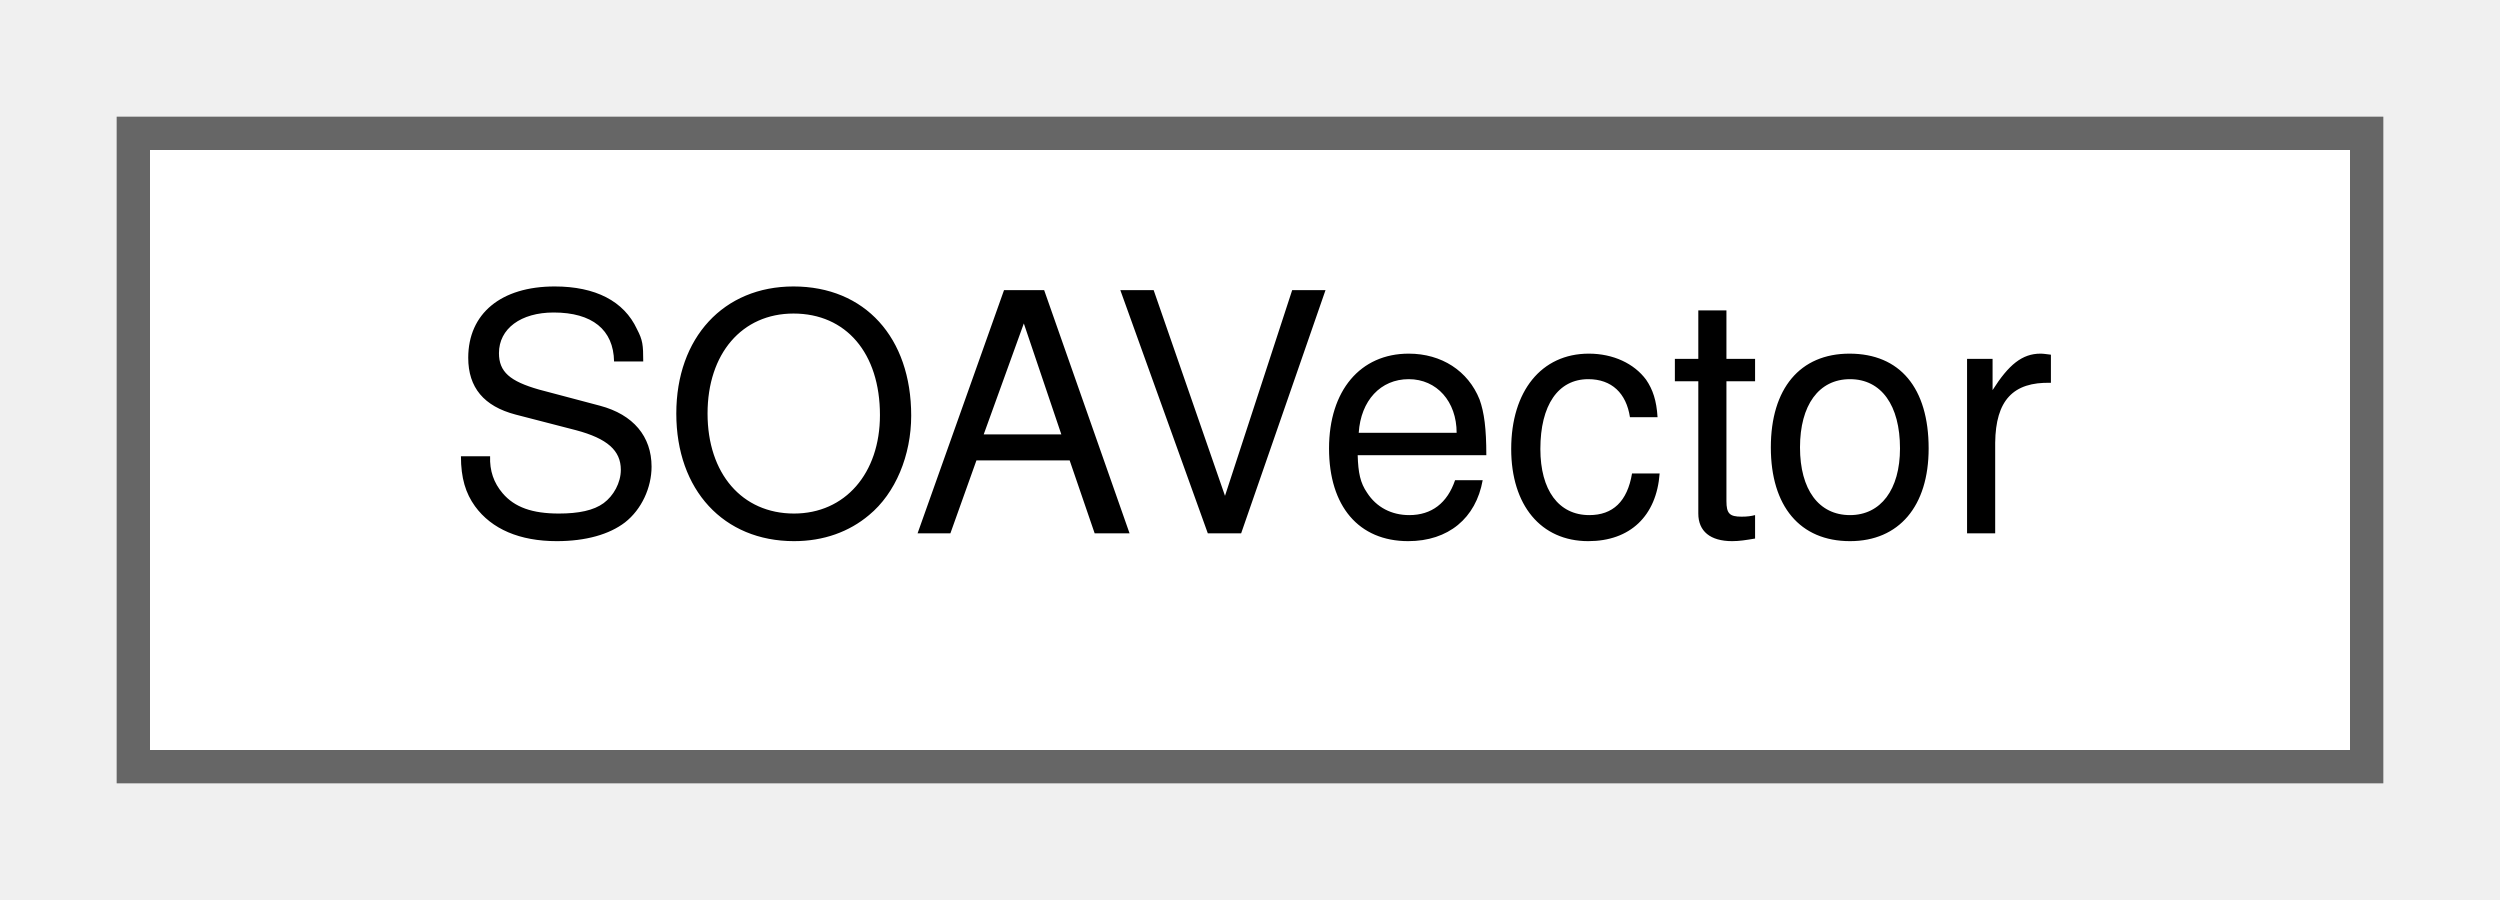
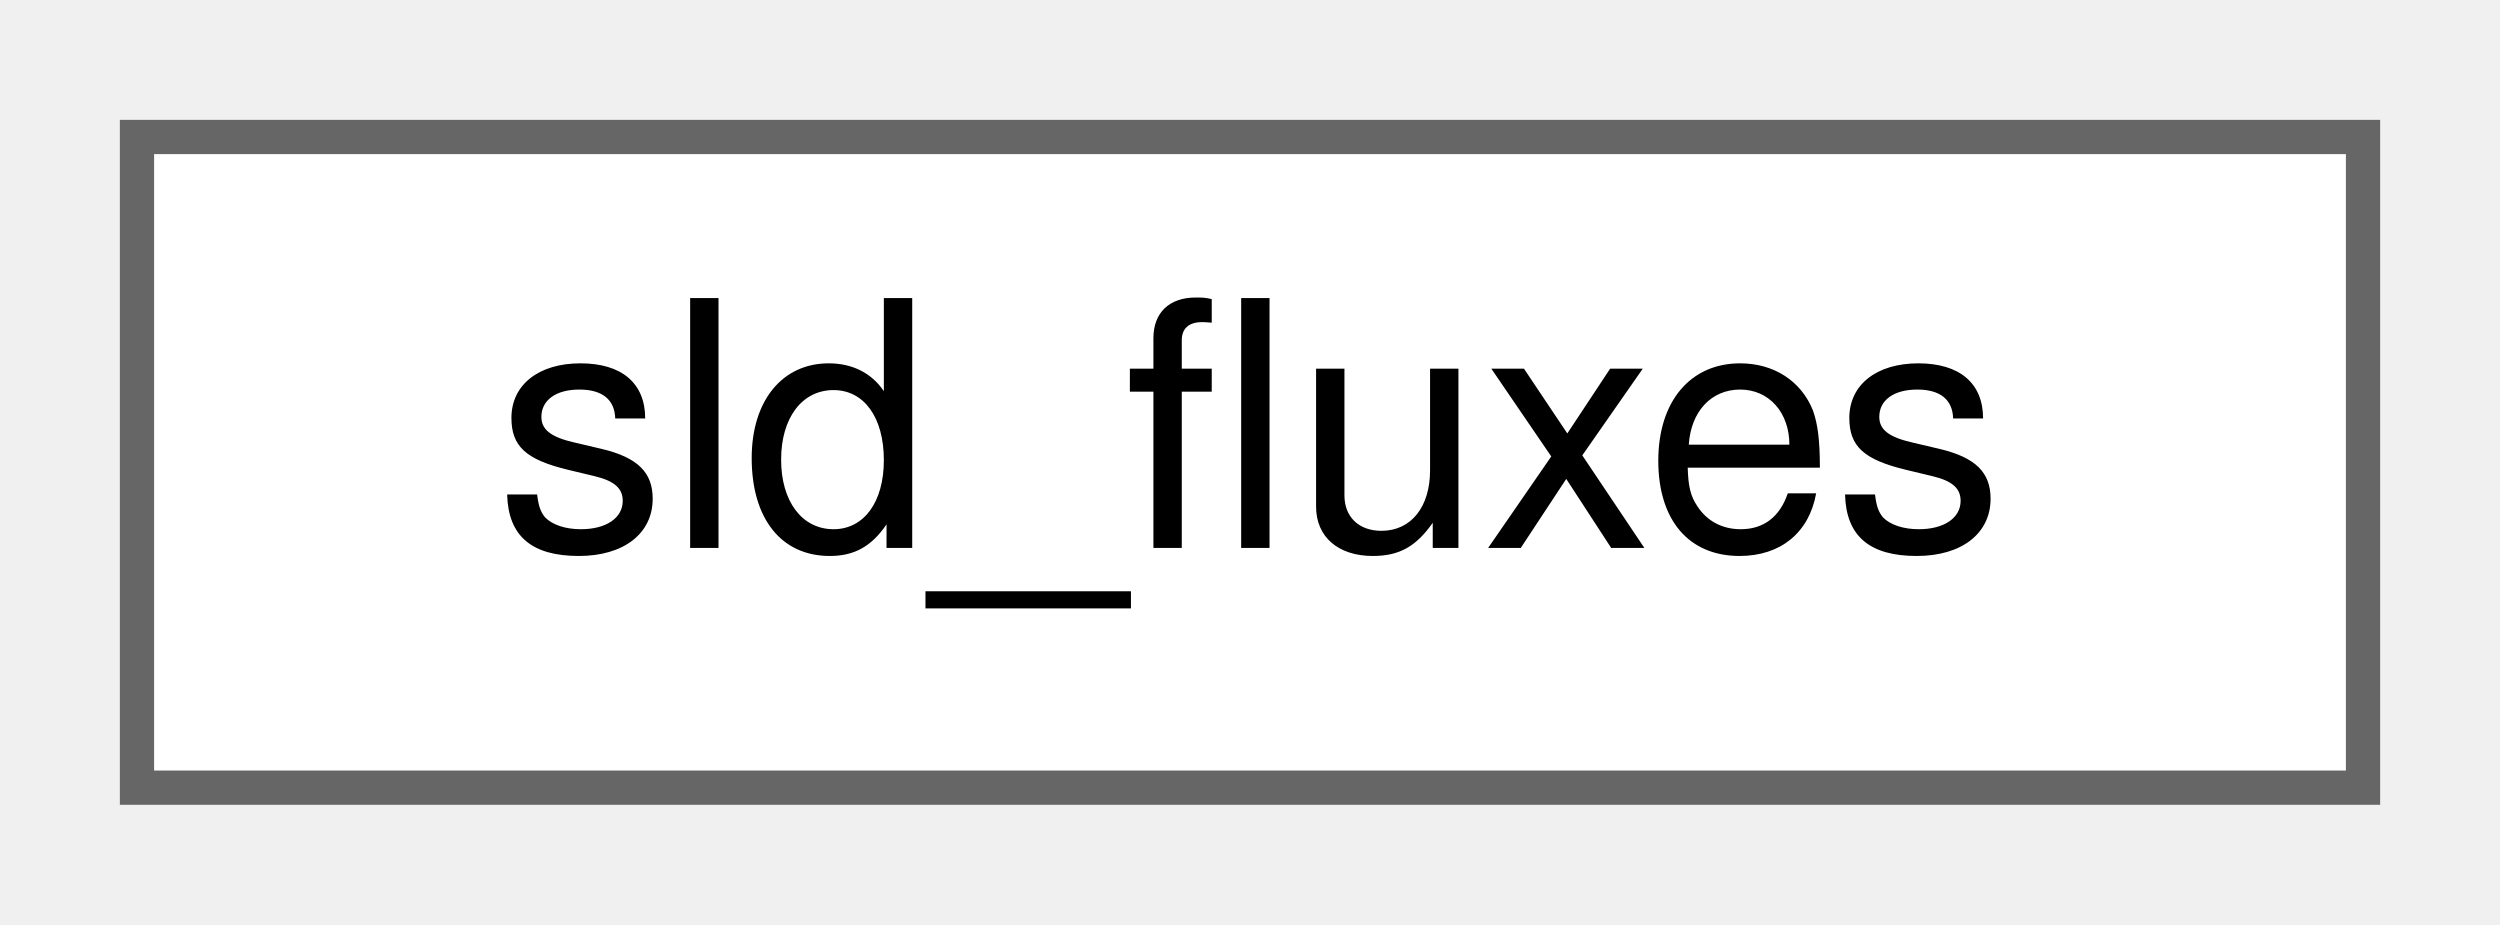
- <svg xmlns="http://www.w3.org/2000/svg" xmlns:xlink="http://www.w3.org/1999/xlink" width="75pt" height="27pt" viewBox="0.00 0.00 75.00 27.00">
+ <svg xmlns="http://www.w3.org/2000/svg" xmlns:xlink="http://www.w3.org/1999/xlink" width="73pt" height="27pt" viewBox="0.00 0.00 73.00 27.00">
  <g id="graph0" class="graph" transform="scale(1 1) rotate(0) translate(4 23)">
    <g id="Node000000" class="node">
      <g id="a_Node000000">
-         <a xlink:href="structSOAVector.html" target="_top" xlink:title=" ">
-           <polygon fill="white" stroke="#666666" points="67,-19 0,-19 0,0 67,0 67,-19" />
-           <text text-anchor="middle" x="33.5" y="-7" font-family="Helvetica,sans-Serif" font-size="10.00">SOAVector</text>
+         <a xlink:href="structsld__fluxes.html" target="_top" xlink:title=" ">
+           <polygon fill="white" stroke="#666666" points="65,-19 0,-19 0,0 65,0 65,-19" />
+           <text text-anchor="middle" x="32.5" y="-7" font-family="Helvetica,sans-Serif" font-size="10.00">sld_fluxes</text>
        </a>
      </g>
    </g>
  </g>
</svg>
